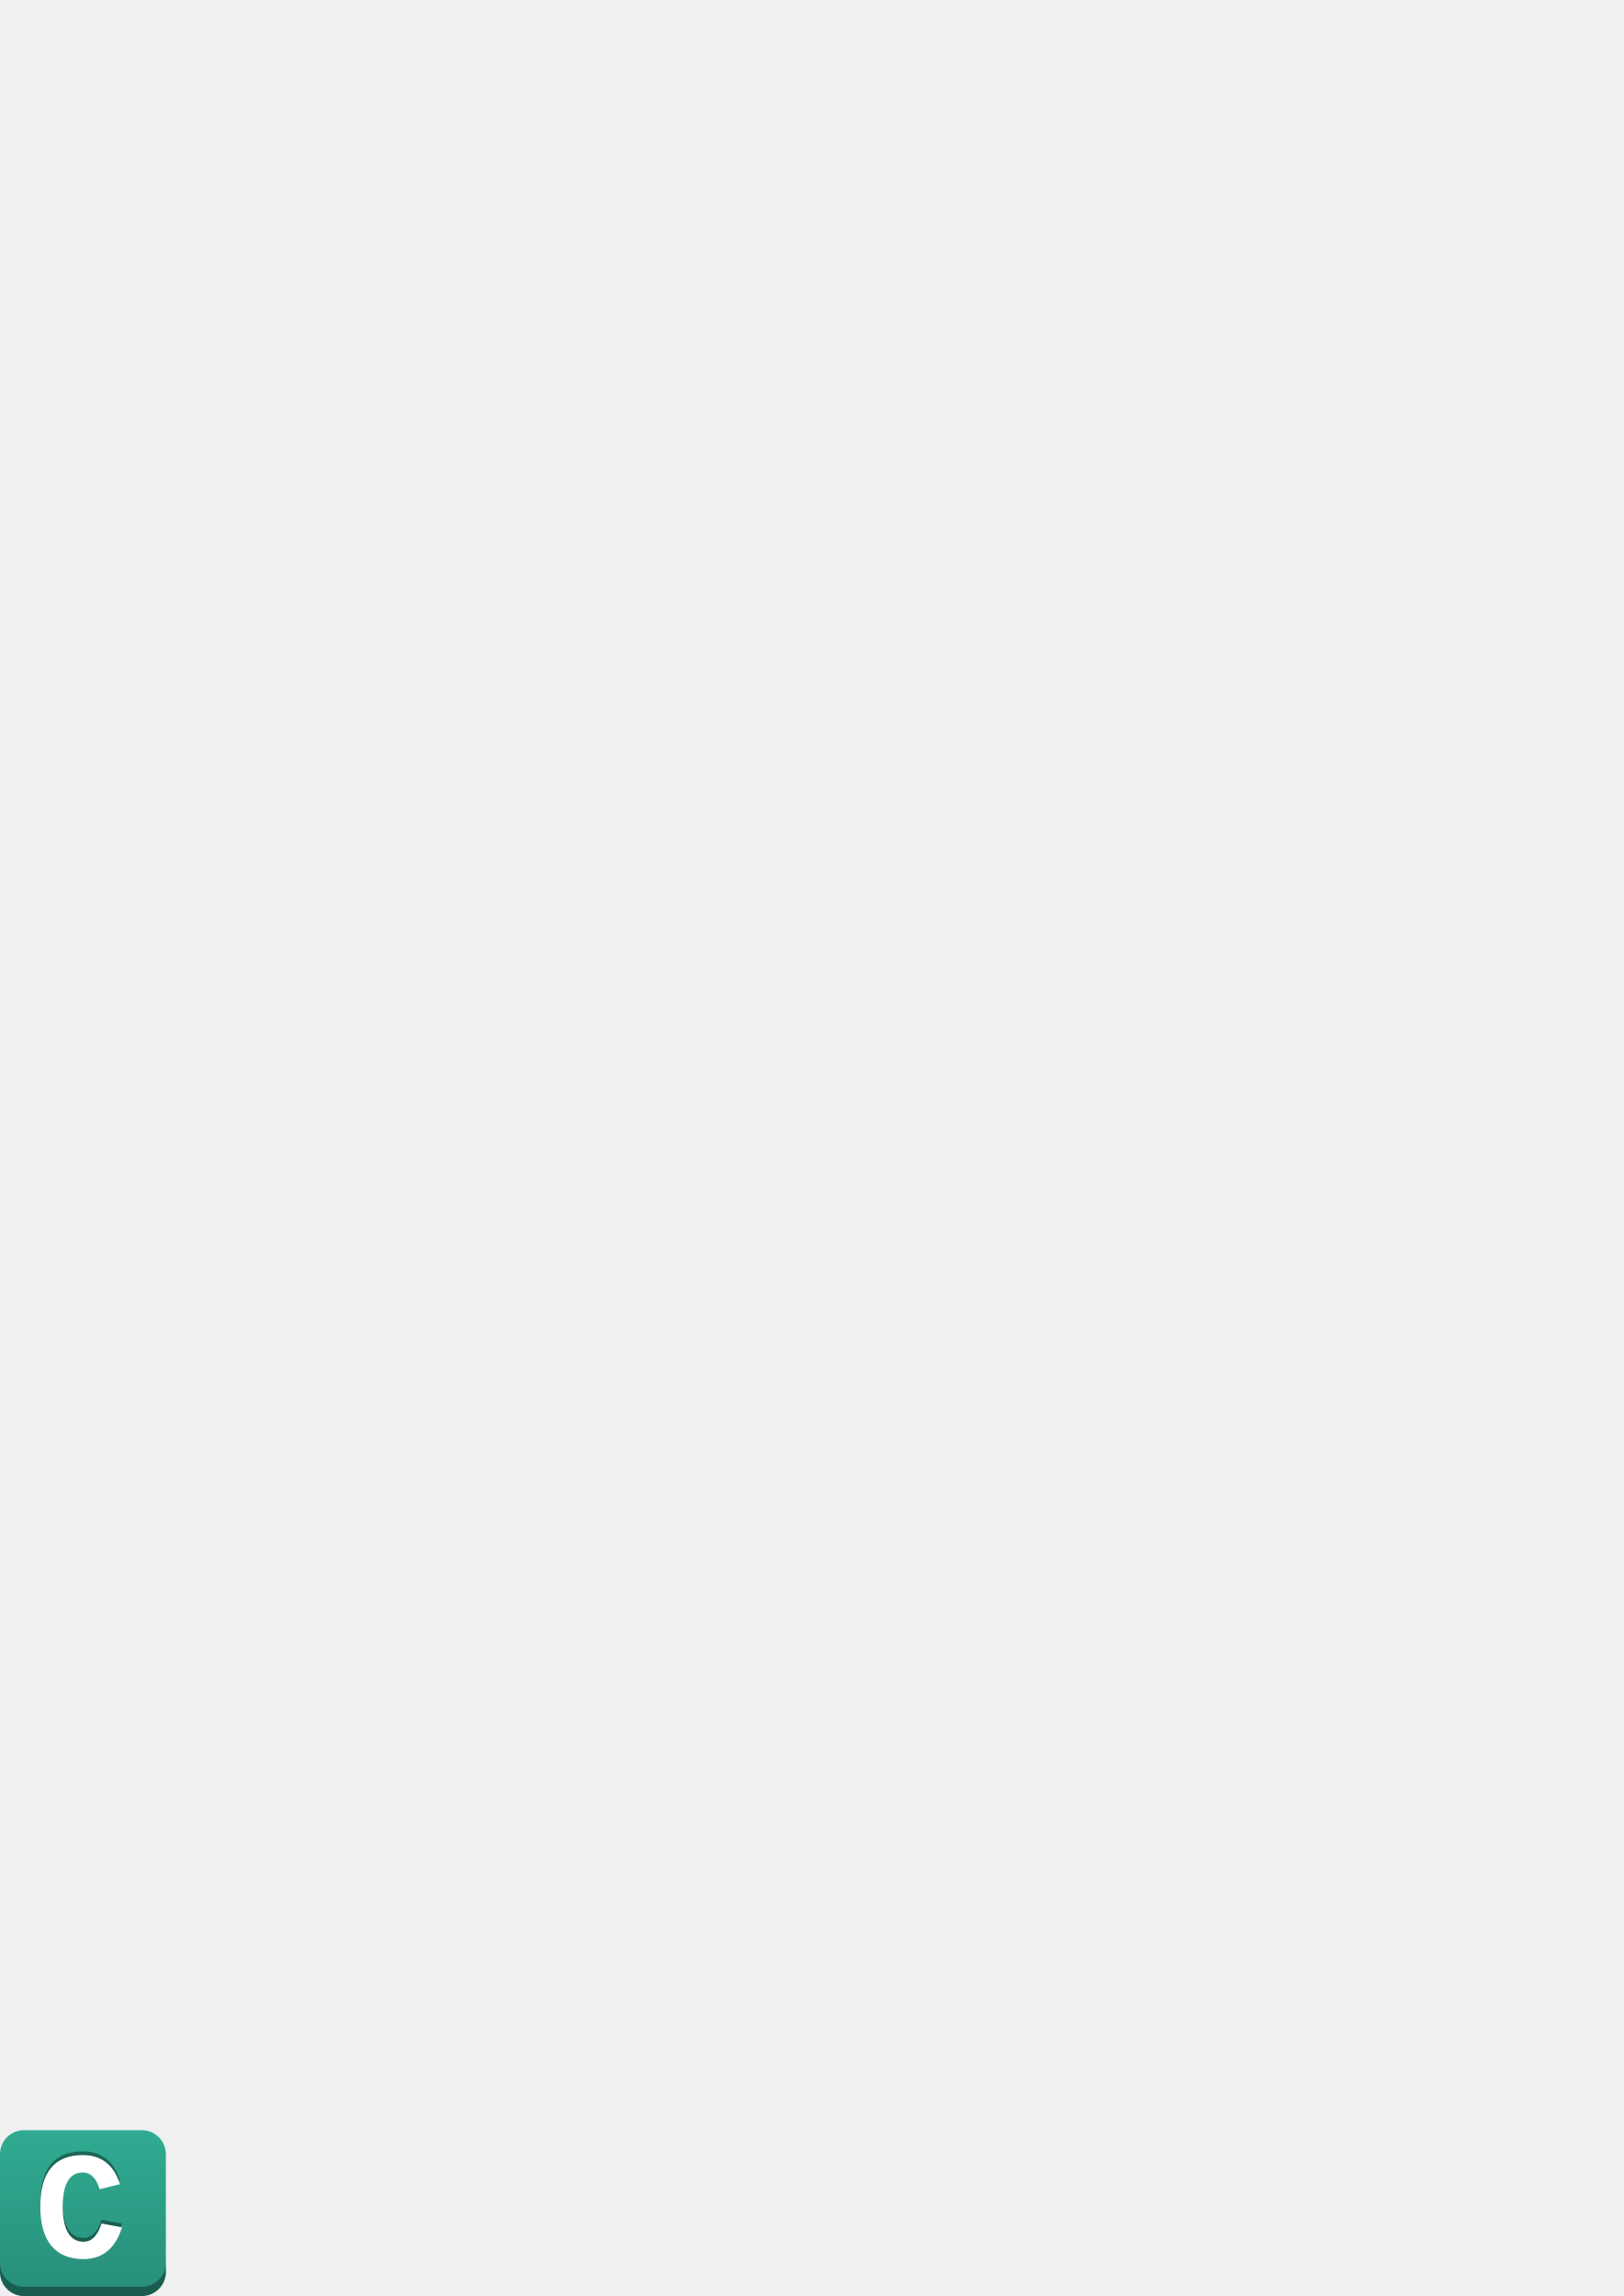
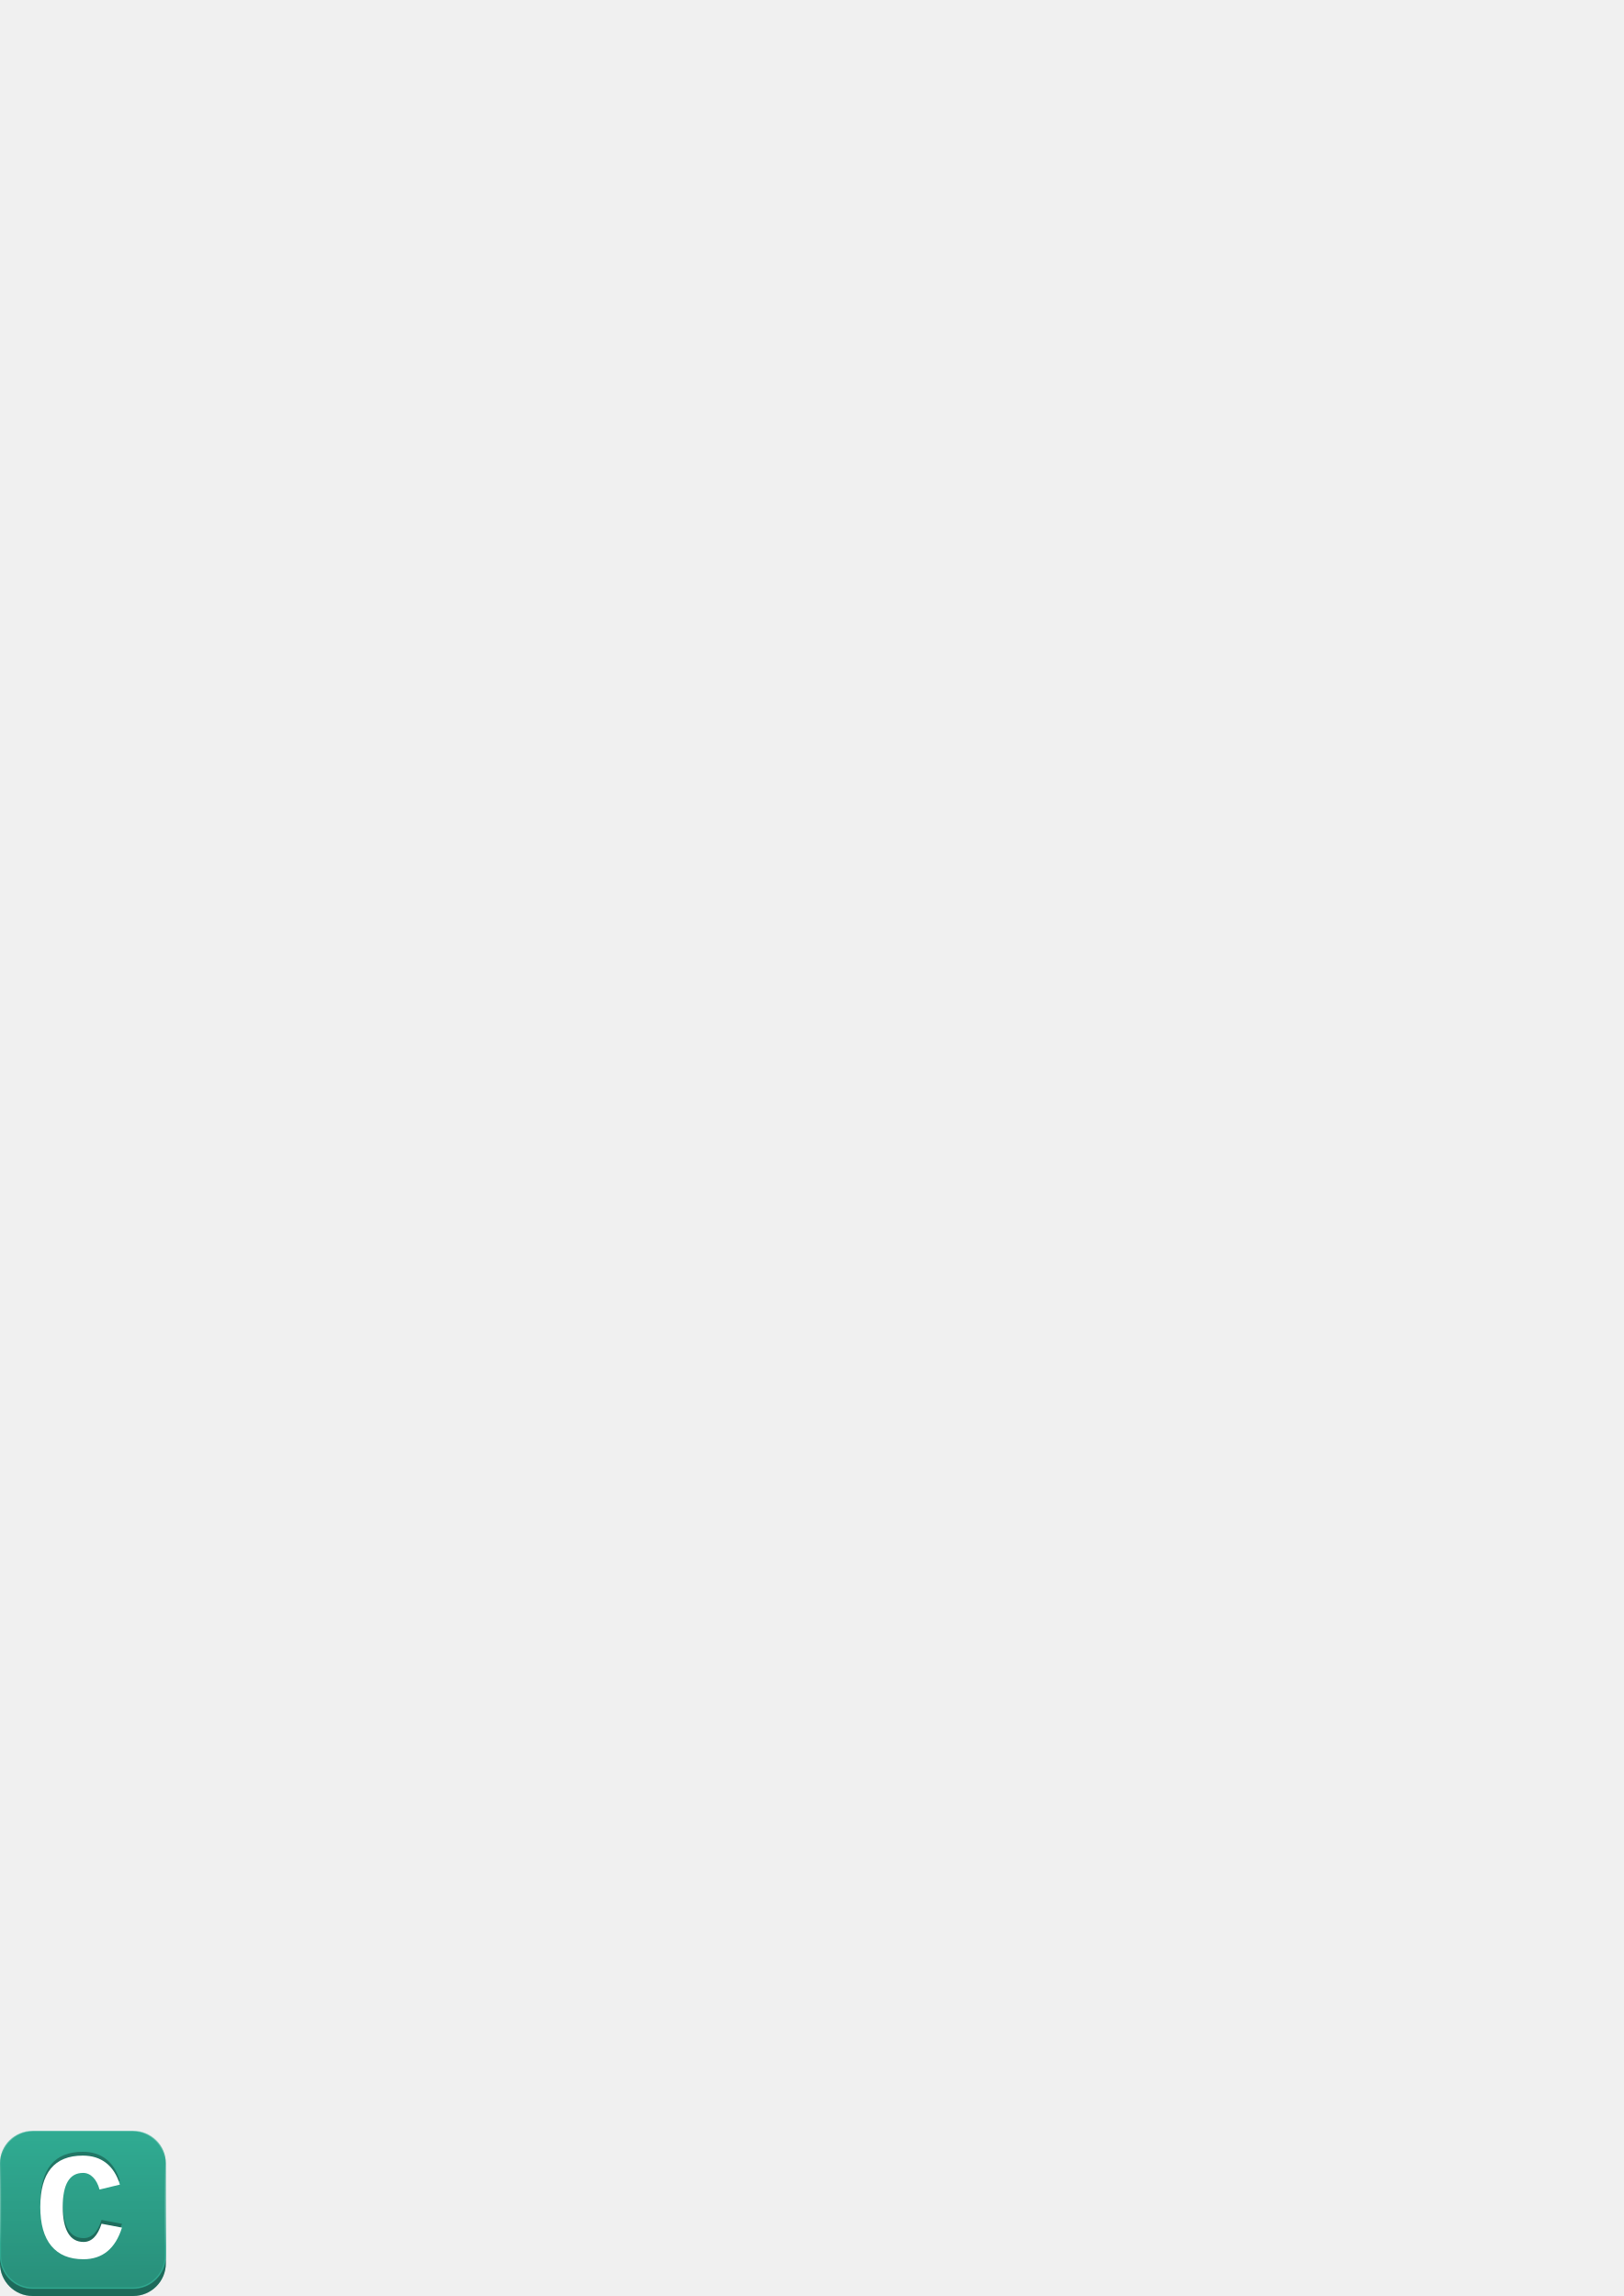
<svg xmlns="http://www.w3.org/2000/svg" xmlns:xlink="http://www.w3.org/1999/xlink" width="744.094" height="1052.362" id="svg2" version="1.1">
  <defs id="defs4">
+     <linearGradient id="linearGradient3840">
+       <stop style="stop-color:#2fa990;stop-opacity:1" offset="0" id="stop3842" />
+       <stop id="stop3850" offset="0.277" style="stop-color:#2fa890;stop-opacity:1" />
+       <stop id="stop3848" offset="0.824" style="stop-color:#ffffff;stop-opacity:0;" />
+       <stop style="stop-color:#ffffff;stop-opacity:0.395;" offset="1" id="stop3844" />
+     </linearGradient>
    <linearGradient id="linearGradient3773">
      <stop style="stop-color:#000000;stop-opacity:0.168;" offset="0" id="stop3775" />
      <stop style="stop-color:#000000;stop-opacity:0;" offset="1" id="stop3777" />
    </linearGradient>
-     <linearGradient xlink:href="#linearGradient3773" id="linearGradient3779" x1="40.406" y1="1050.98" x2="40.14" y2="976.734" gradientUnits="userSpaceOnUse" gradientTransform="matrix(1,0,0,0.9998314,0,0.1646355)" />
+     <linearGradient xlink:href="#linearGradient3773" id="linearGradient3779" x1="40.406" y1="1050.98" x2="40.14" y2="976.734" gradientUnits="userSpaceOnUse" gradientTransform="matrix(1.00001,0,0,0.9967998,-3.8301358e-4,3.367804)" />
+     <linearGradient xlink:href="#linearGradient3840" id="linearGradient3846" x1="37.123" y1="1048.39" x2="38.877" y2="977.427" gradientUnits="userSpaceOnUse" gradientTransform="matrix(1.00001,0,0,0.9969679,-3.8301358e-4,3.203668)" />
  </defs>
  <g id="layer1">
-     <rect style="fill:#30ab92;fill-opacity:1;stroke:none" id="rect2985" width="76" height="75.987" x="0" y="976.362" ry="10.998" />
-     <path style="fill:#000000;fill-opacity:0.348;stroke:none" d="m 0,1037.115 0,4.249 c 0,6.093 4.906,10.998 11,10.998 l 54,0 c 6.094,0 11,-4.905 11,-10.998 l 0,-4.249 c 0,6.093 -4.906,10.998 -11,10.998 l -54,0 c -6.094,0 -11,-4.905 -11,-10.998 z" id="rect3000" />
-     <rect ry="10.998" y="976.362" x="0" height="75.987" width="76" id="rect3771" style="fill:url(#linearGradient3779);fill-opacity:1;stroke:none" />
+     <rect style="fill:#30ab92;fill-opacity:1;stroke:none" id="rect2985" width="76.001" height="75.757" x="-0" y="976.605" ry="14.955" />
+     <rect ry="14.955" y="976.605" x="-0" height="75.757" width="76.001" id="rect3771" style="fill:url(#linearGradient3779);fill-opacity:1;stroke:none" />
    <text xml:space="preserve" style="font-size:40px;font-style:normal;font-variant:normal;font-weight:normal;font-stretch:normal;line-height:125%;letter-spacing:0px;word-spacing:0px;fill:#000000;fill-opacity:1;stroke:none;font-family:Courier New;-inkscape-font-specification:Courier New" x="18.183" y="1019.785" id="text3781">
      <tspan id="tspan3783" x="18.183" y="1019.785" style="font-style:normal;font-variant:normal;font-weight:normal;font-stretch:normal;font-family:Courier New;-inkscape-font-specification:Courier New" />
      <tspan x="18.183" y="1069.785" style="font-style:normal;font-variant:normal;font-weight:normal;font-stretch:normal;font-family:Courier New;-inkscape-font-specification:Courier New" id="tspan3785" />
    </text>
-     <text id="text3791" y="1033.099" x="15.722" style="font-size:70.195px;font-style:normal;font-weight:normal;line-height:125%;letter-spacing:0px;word-spacing:0px;fill:#000000;fill-opacity:0.387;stroke:none;font-family:Sans" xml:space="preserve" transform="scale(1.000084,0.9999157)">
-       <tspan style="font-style:normal;font-variant:normal;font-weight:bold;font-stretch:normal;fill:#000000;fill-opacity:0.387;font-family:Courier New;-inkscape-font-specification:Courier New Bold" y="1033.099" x="15.722" id="tspan3793">C</tspan>
+     <text id="text3791" y="1034.746" x="15.698" style="font-size:70.089px;font-style:normal;font-weight:normal;line-height:125%;letter-spacing:0px;word-spacing:0px;fill:#000000;fill-opacity:0.291;stroke:none;font-family:Sans" xml:space="preserve" transform="scale(1.001609,0.9983936)">
+       <tspan style="font-style:normal;font-variant:normal;font-weight:bold;font-stretch:normal;fill:#000000;fill-opacity:0.291;font-family:Courier New;-inkscape-font-specification:Courier New Bold" y="1034.746" x="15.698" id="tspan3793">C</tspan>
    </text>
-     <text xml:space="preserve" style="font-size:70.195px;font-style:normal;font-weight:normal;line-height:125%;letter-spacing:0px;word-spacing:0px;fill:#ffffff;fill-opacity:1;stroke:none;font-family:Sans" x="15.722" y="1034.847" id="text3795" transform="scale(1.000084,0.9999157)">
-       <tspan id="tspan3797" x="15.722" y="1034.847" style="font-style:normal;font-variant:normal;font-weight:bold;font-stretch:normal;fill:#ffffff;font-family:Courier New;-inkscape-font-specification:Courier New Bold">C</tspan>
+     <text xml:space="preserve" style="font-size:70.089px;font-style:normal;font-weight:normal;line-height:125%;letter-spacing:0px;word-spacing:0px;fill:#ffffff;fill-opacity:1;stroke:none;font-family:Sans" x="15.698" y="1036.491" id="text3795" transform="scale(1.001609,0.9983936)">
+       <tspan id="tspan3797" x="15.698" y="1036.491" style="font-style:normal;font-variant:normal;font-weight:bold;font-stretch:normal;fill:#ffffff;font-family:Courier New;-inkscape-font-specification:Courier New Bold">C</tspan>
    </text>
+     <path style="fill:#000000;fill-opacity:0.265;stroke:none" d="m -3.8301358e-4,1034.162 0,3.24 c 0,8.285 6.69,14.954 15,14.954 l 46,0 c 8.31,0 15,-6.67 15,-14.954 l 0,-3.24 c 0,8.285 -6.69,14.955 -15,14.955 l -46,0 c -8.31,0 -15,-6.67 -15,-14.955 z" id="rect3833" />
+     <rect style="fill:none;stroke:url(#linearGradient3846);stroke-width:0.502;stroke-miterlimit:4;stroke-opacity:1;stroke-dasharray:none" id="rect3838" width="75.498" x="0.251" y="976.614" ry="14.855" height="72.099" />
  </g>
</svg>
